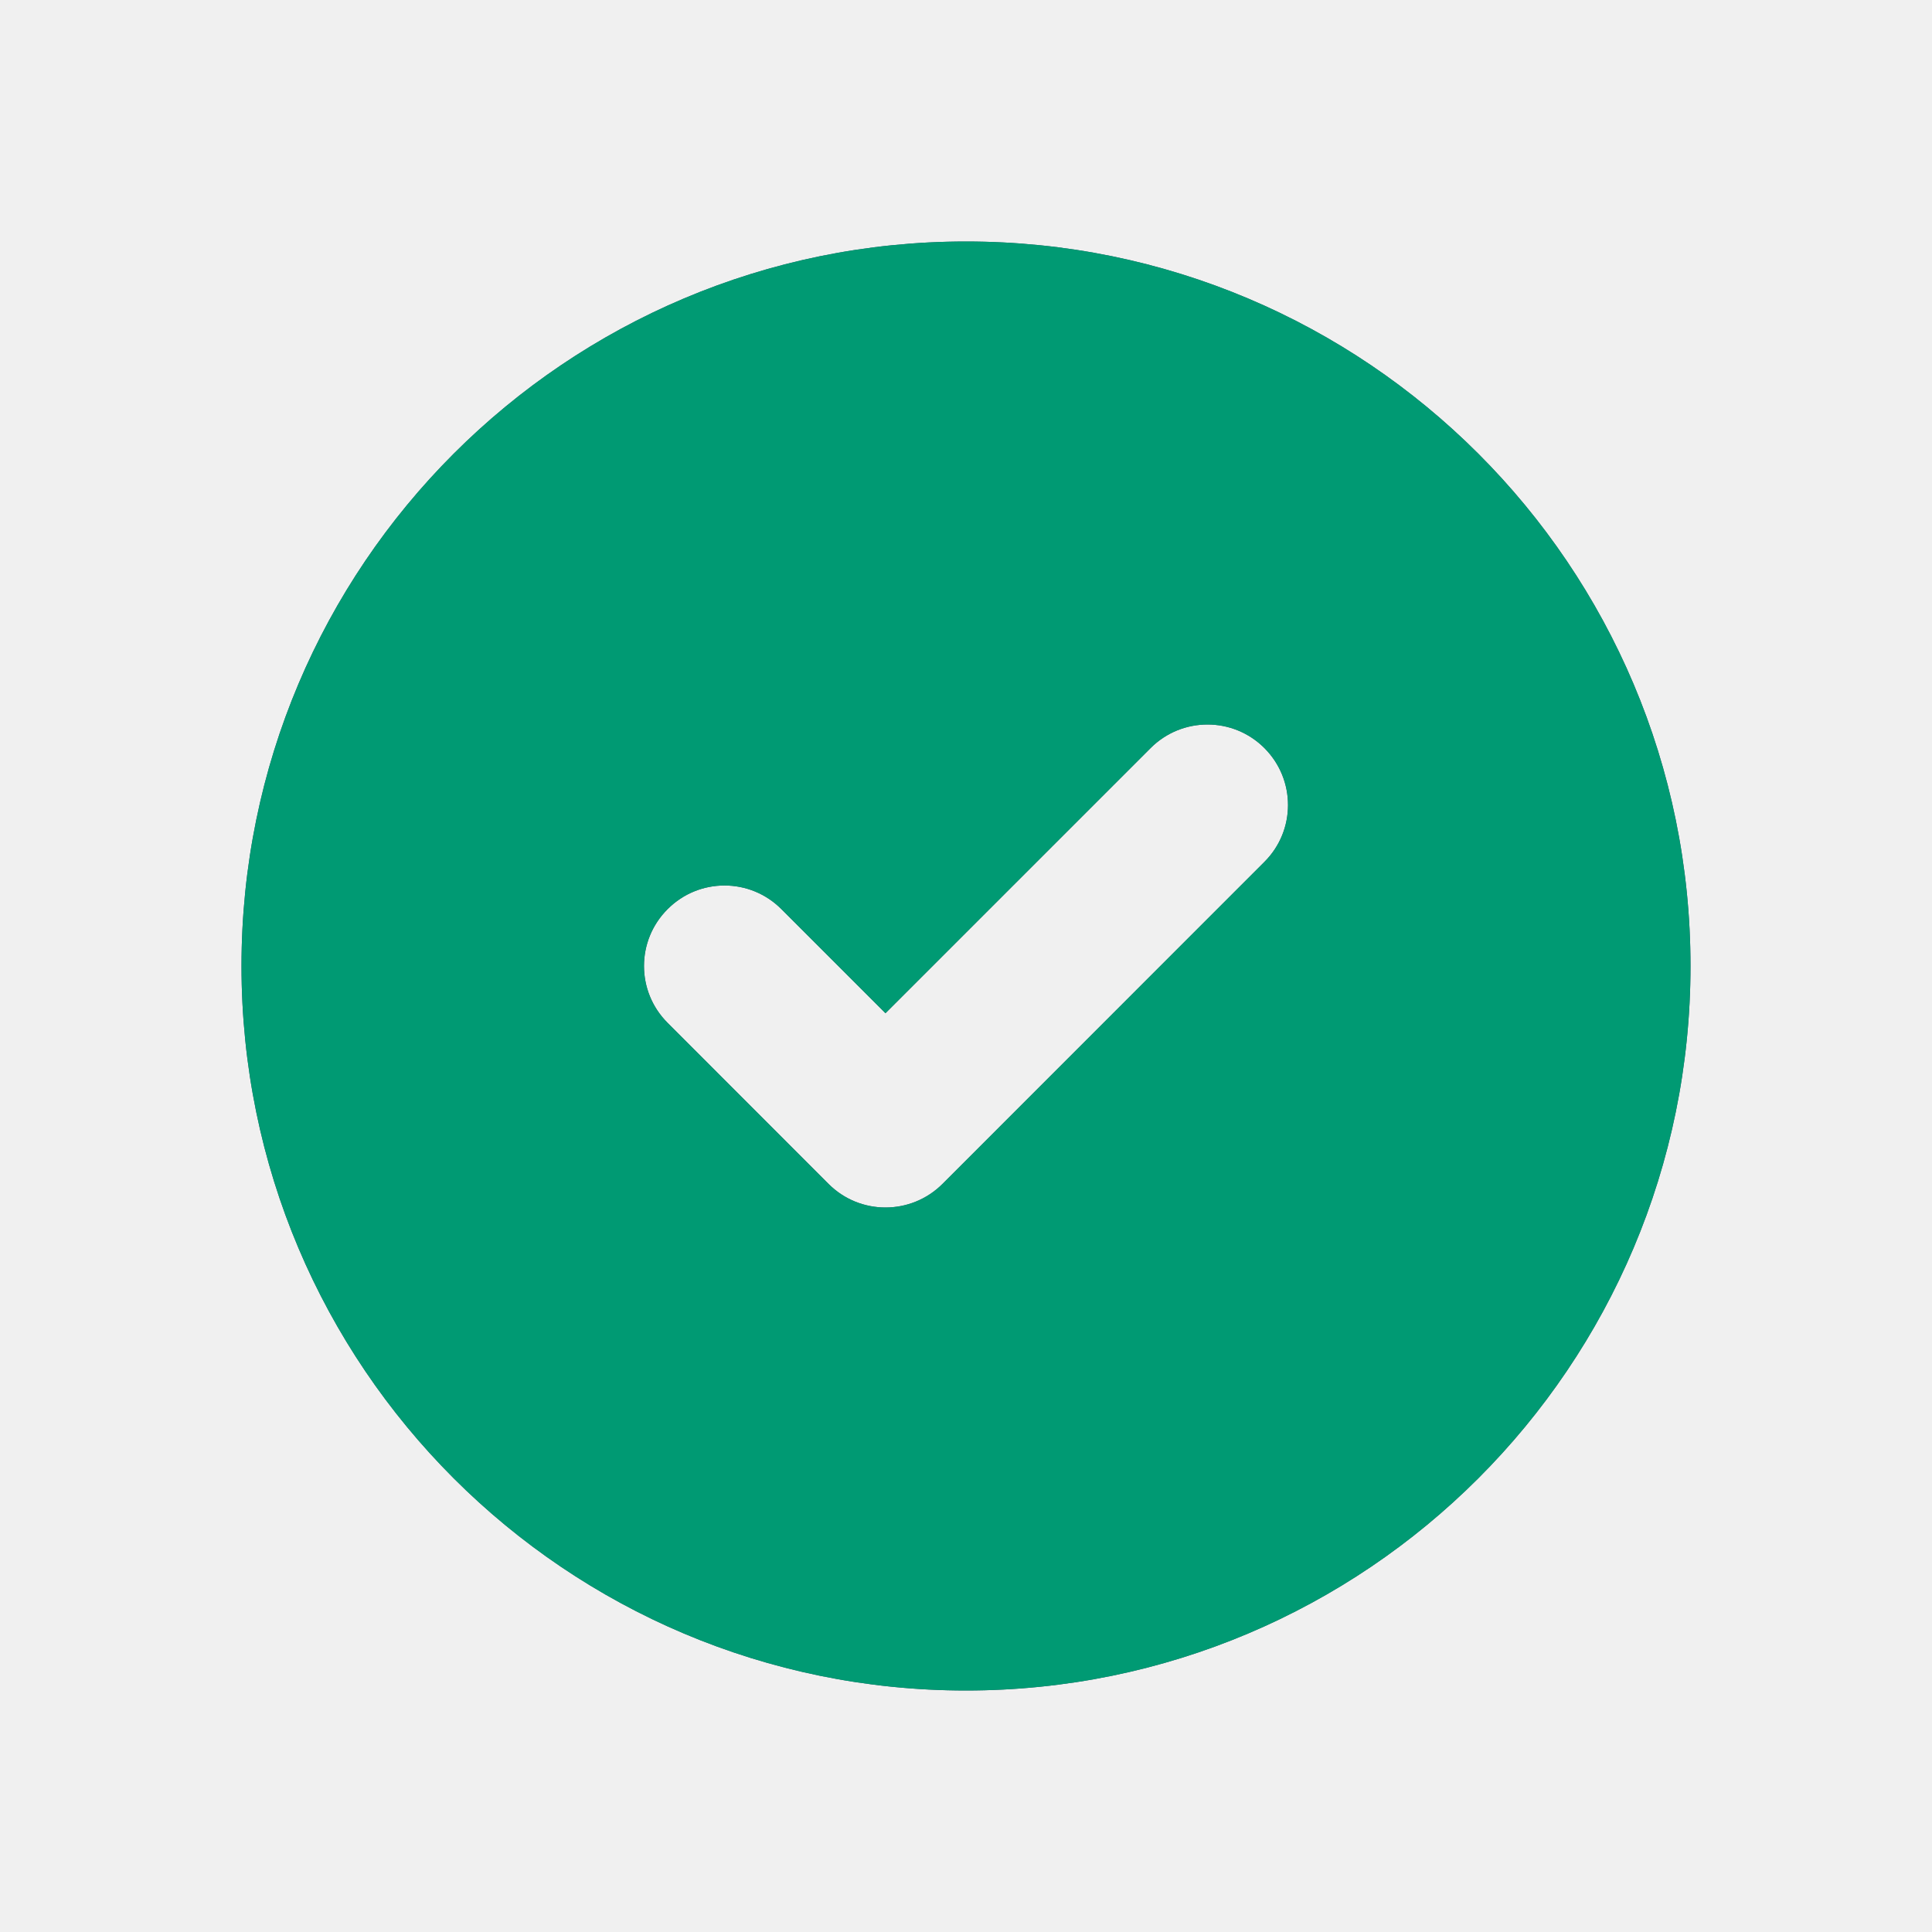
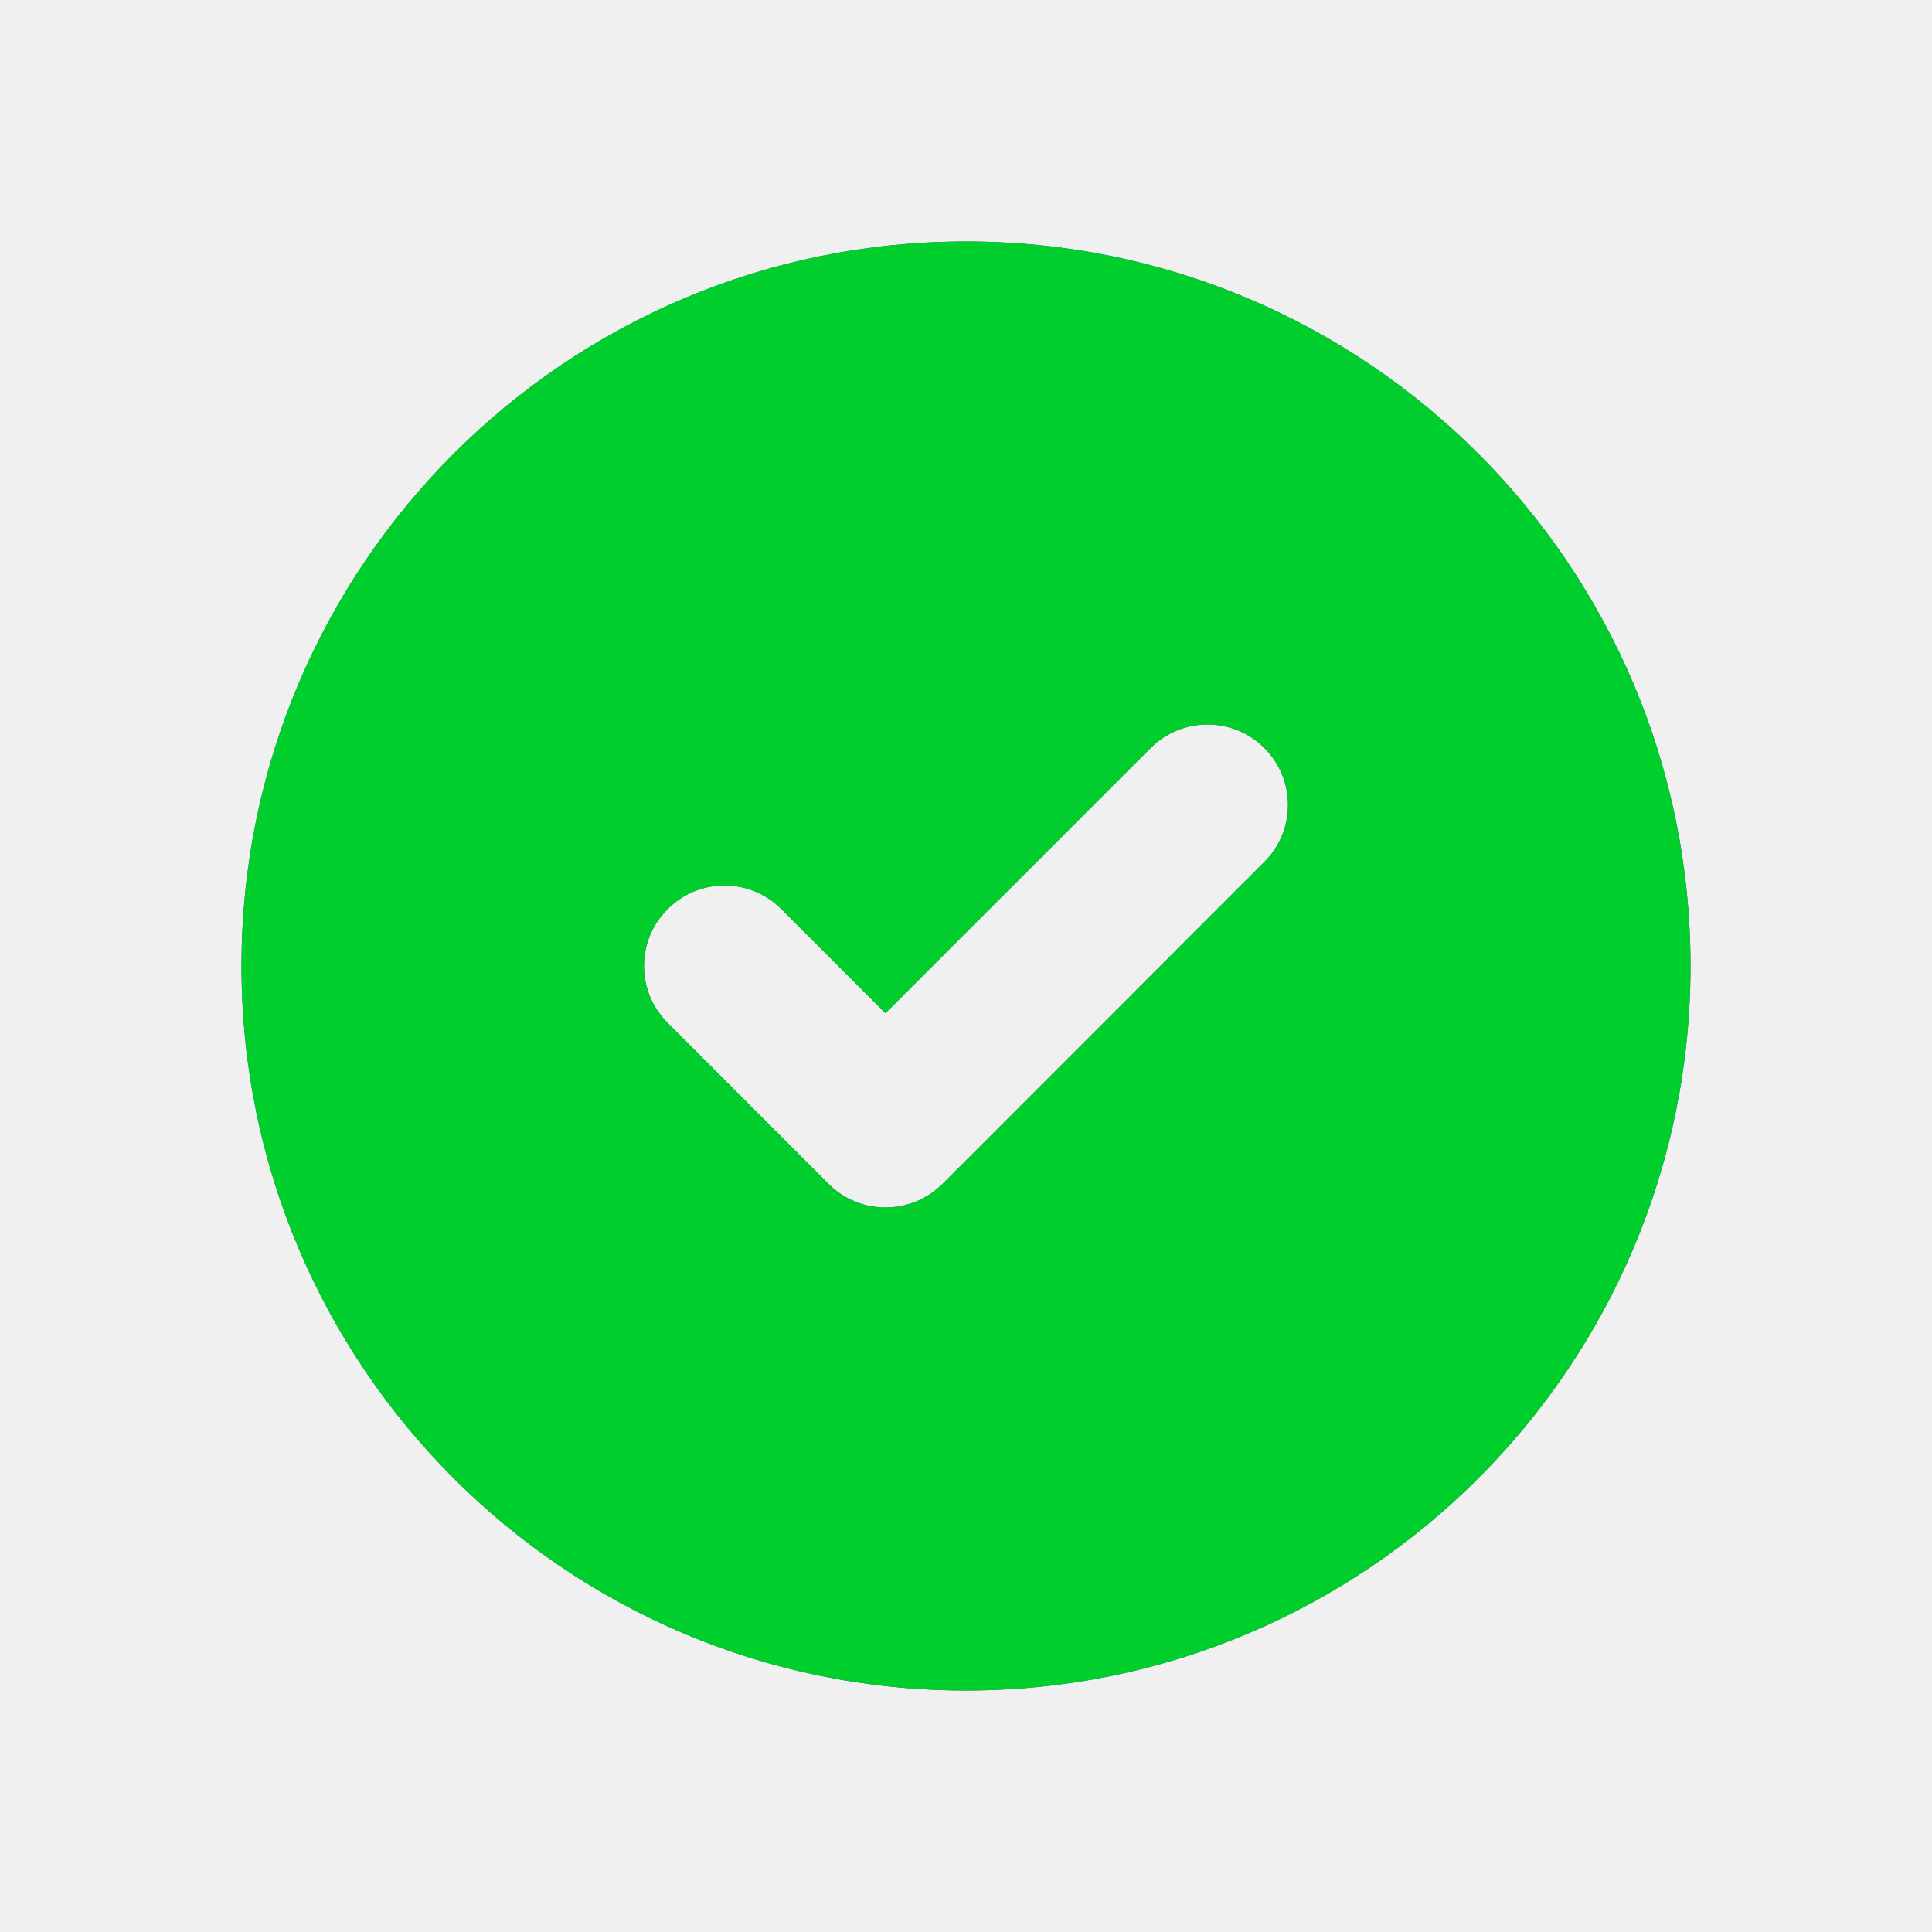
<svg xmlns="http://www.w3.org/2000/svg" viewBox="0 0 16 16" fill="none">
  <path fill-rule="evenodd" clip-rule="evenodd" d="M8 14C11.314 14 14 11.314 14 8C14 4.686 11.314 2 8 2C4.686 2 2 4.686 2 8C2 11.314 4.686 14 8 14ZM6.471 7.529C6.211 7.268 5.789 7.268 5.529 7.529C5.268 7.789 5.268 8.211 5.529 8.471L6.862 9.805C7.122 10.065 7.544 10.065 7.805 9.805L10.471 7.138C10.732 6.878 10.732 6.456 10.471 6.195C10.211 5.935 9.789 5.935 9.529 6.195L7.333 8.391L6.471 7.529Z" fill="#42526E" />
  <mask id="mask0_3119_2518" style="mask-type:alpha" maskUnits="userSpaceOnUse" x="2" y="2" width="12" height="12">
    <path fill-rule="evenodd" clip-rule="evenodd" d="M8 14C11.314 14 14 11.314 14 8C14 4.686 11.314 2 8 2C4.686 2 2 4.686 2 8C2 11.314 4.686 14 8 14ZM6.471 7.529C6.211 7.268 5.789 7.268 5.529 7.529C5.268 7.789 5.268 8.211 5.529 8.471L6.862 9.805C7.122 10.065 7.544 10.065 7.805 9.805L10.471 7.138C10.732 6.878 10.732 6.456 10.471 6.195C10.211 5.935 9.789 5.935 9.529 6.195L7.333 8.391L6.471 7.529Z" fill="white" />
  </mask>
  <g mask="url(#mask0_3119_2518)">
-     <rect width="16" height="16" fill="#00875A" />
-     <rect width="16" height="16" fill="#009A73" />
+     <rect width="16" height="16" fill="#00CE2C" />
+     <rect width="16" height="16" fill="#00CE2C" />
  </g>
</svg>
